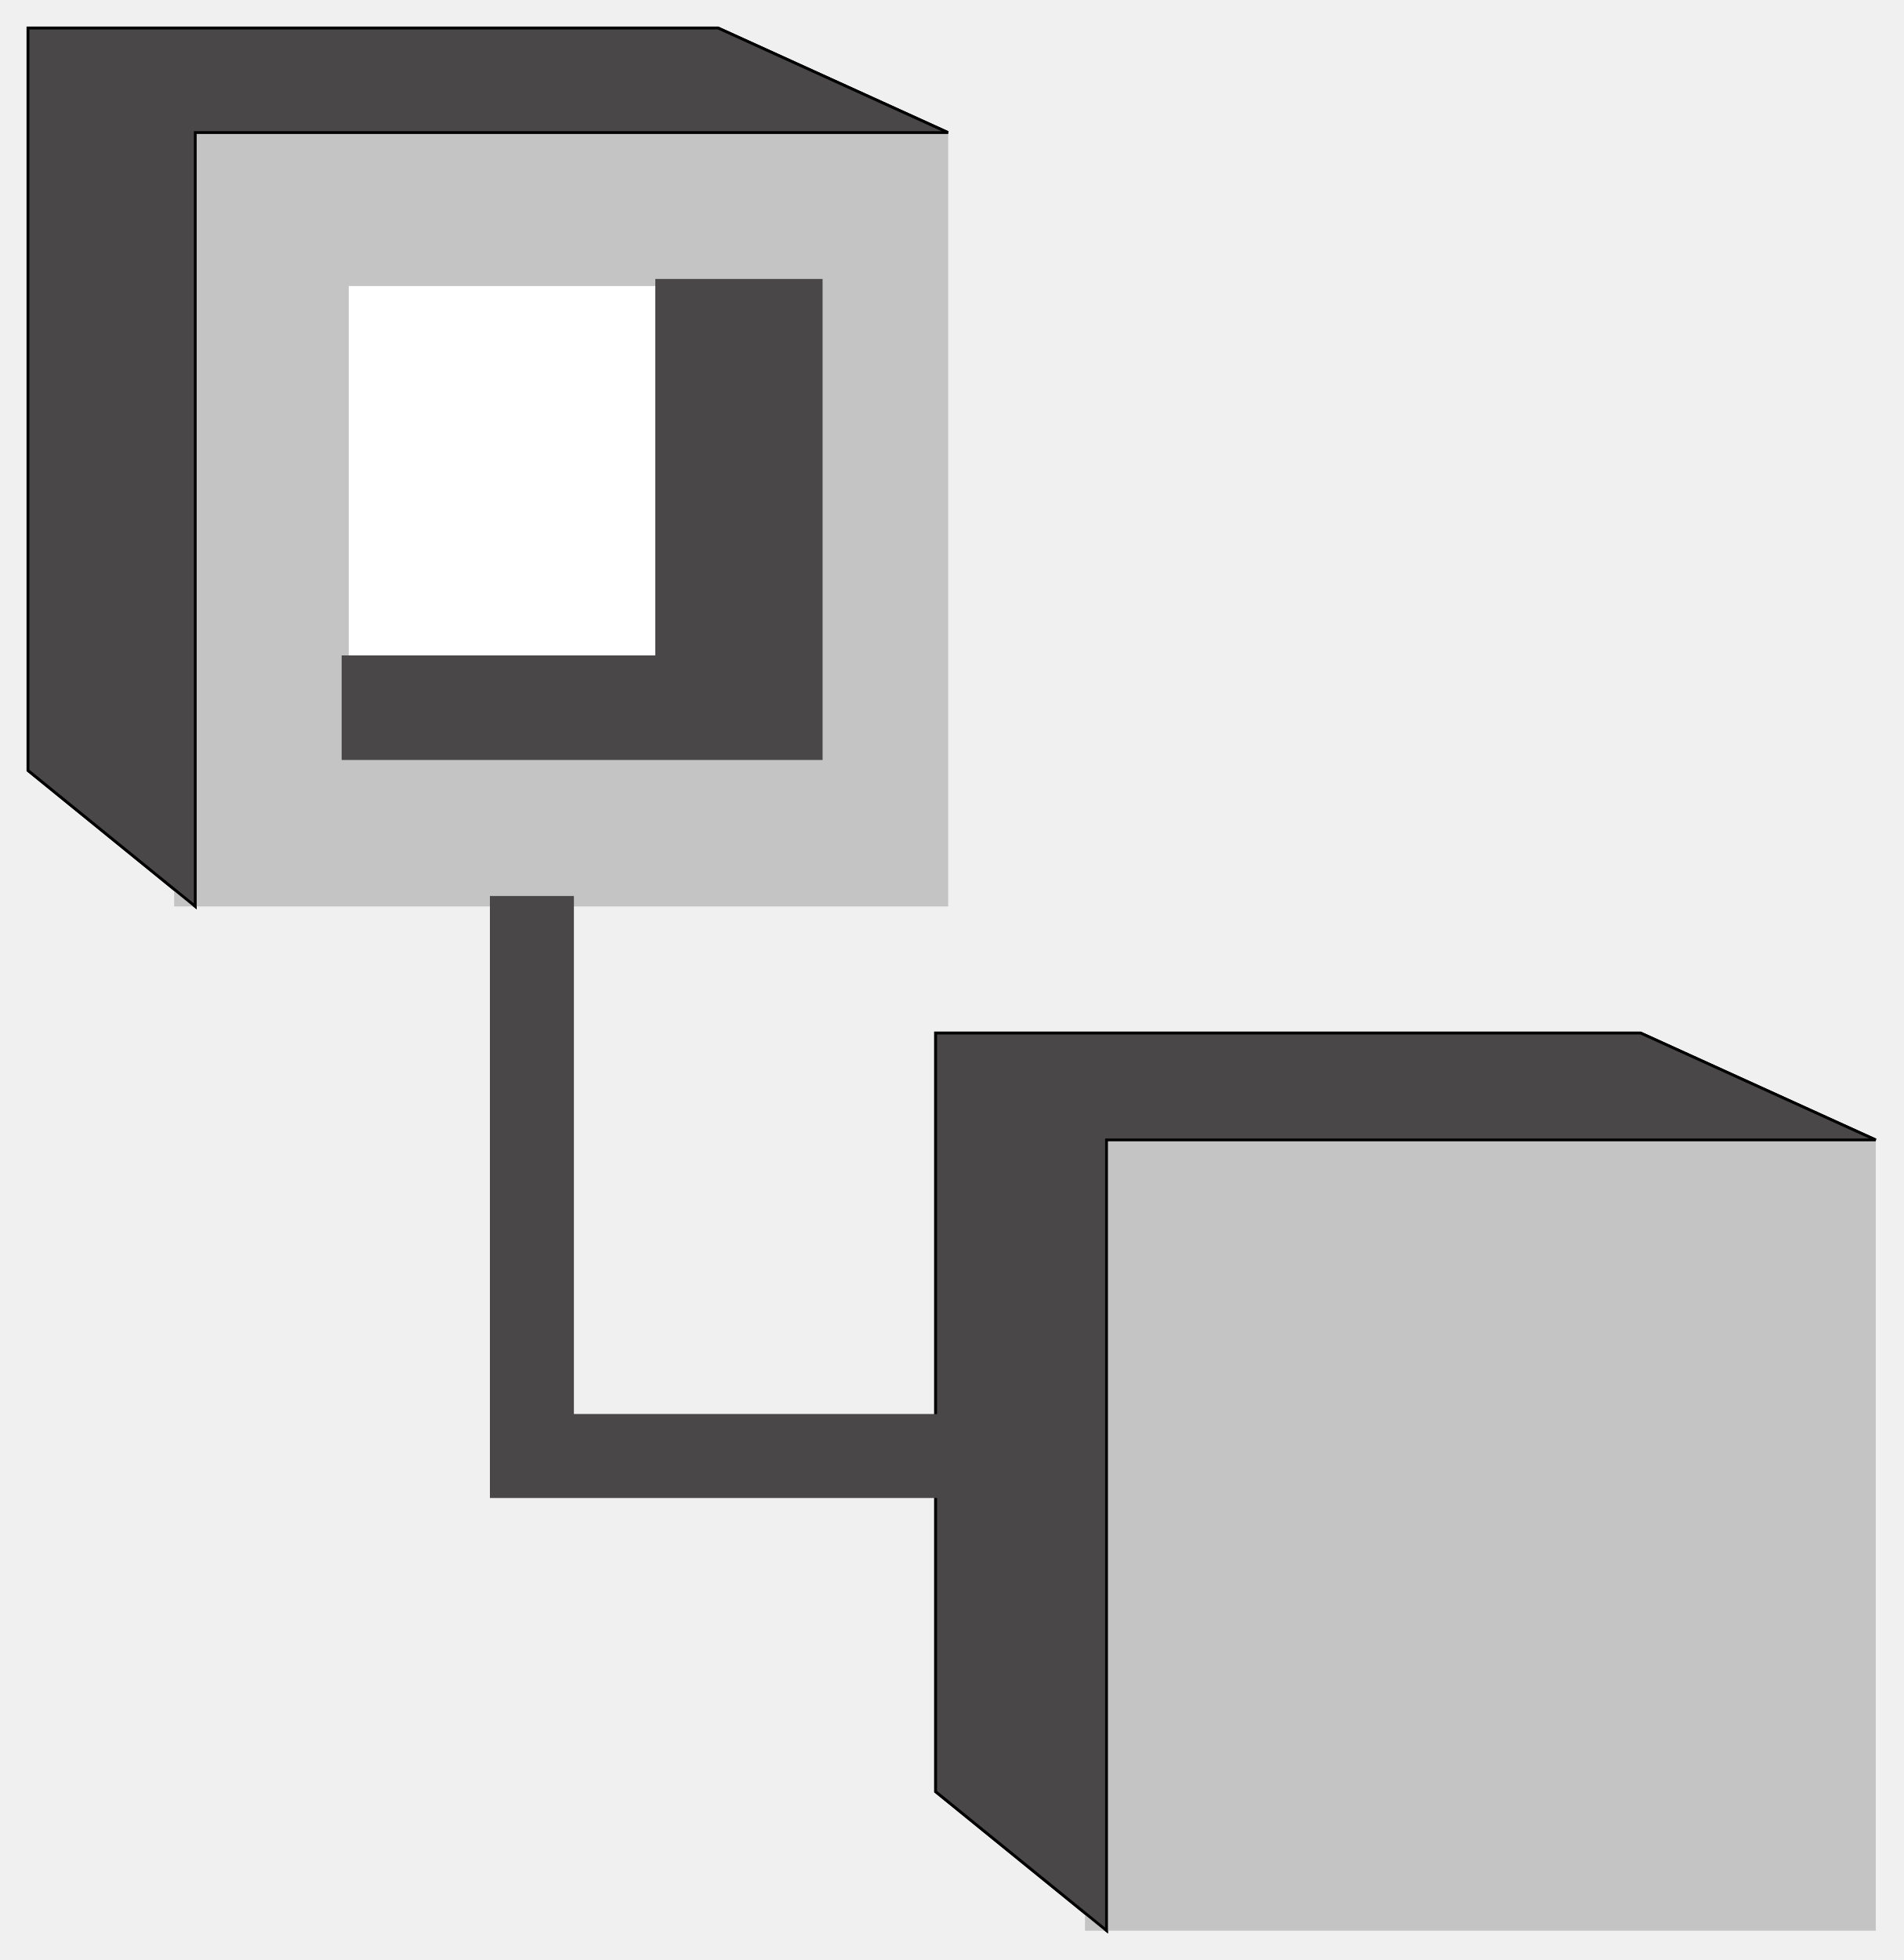
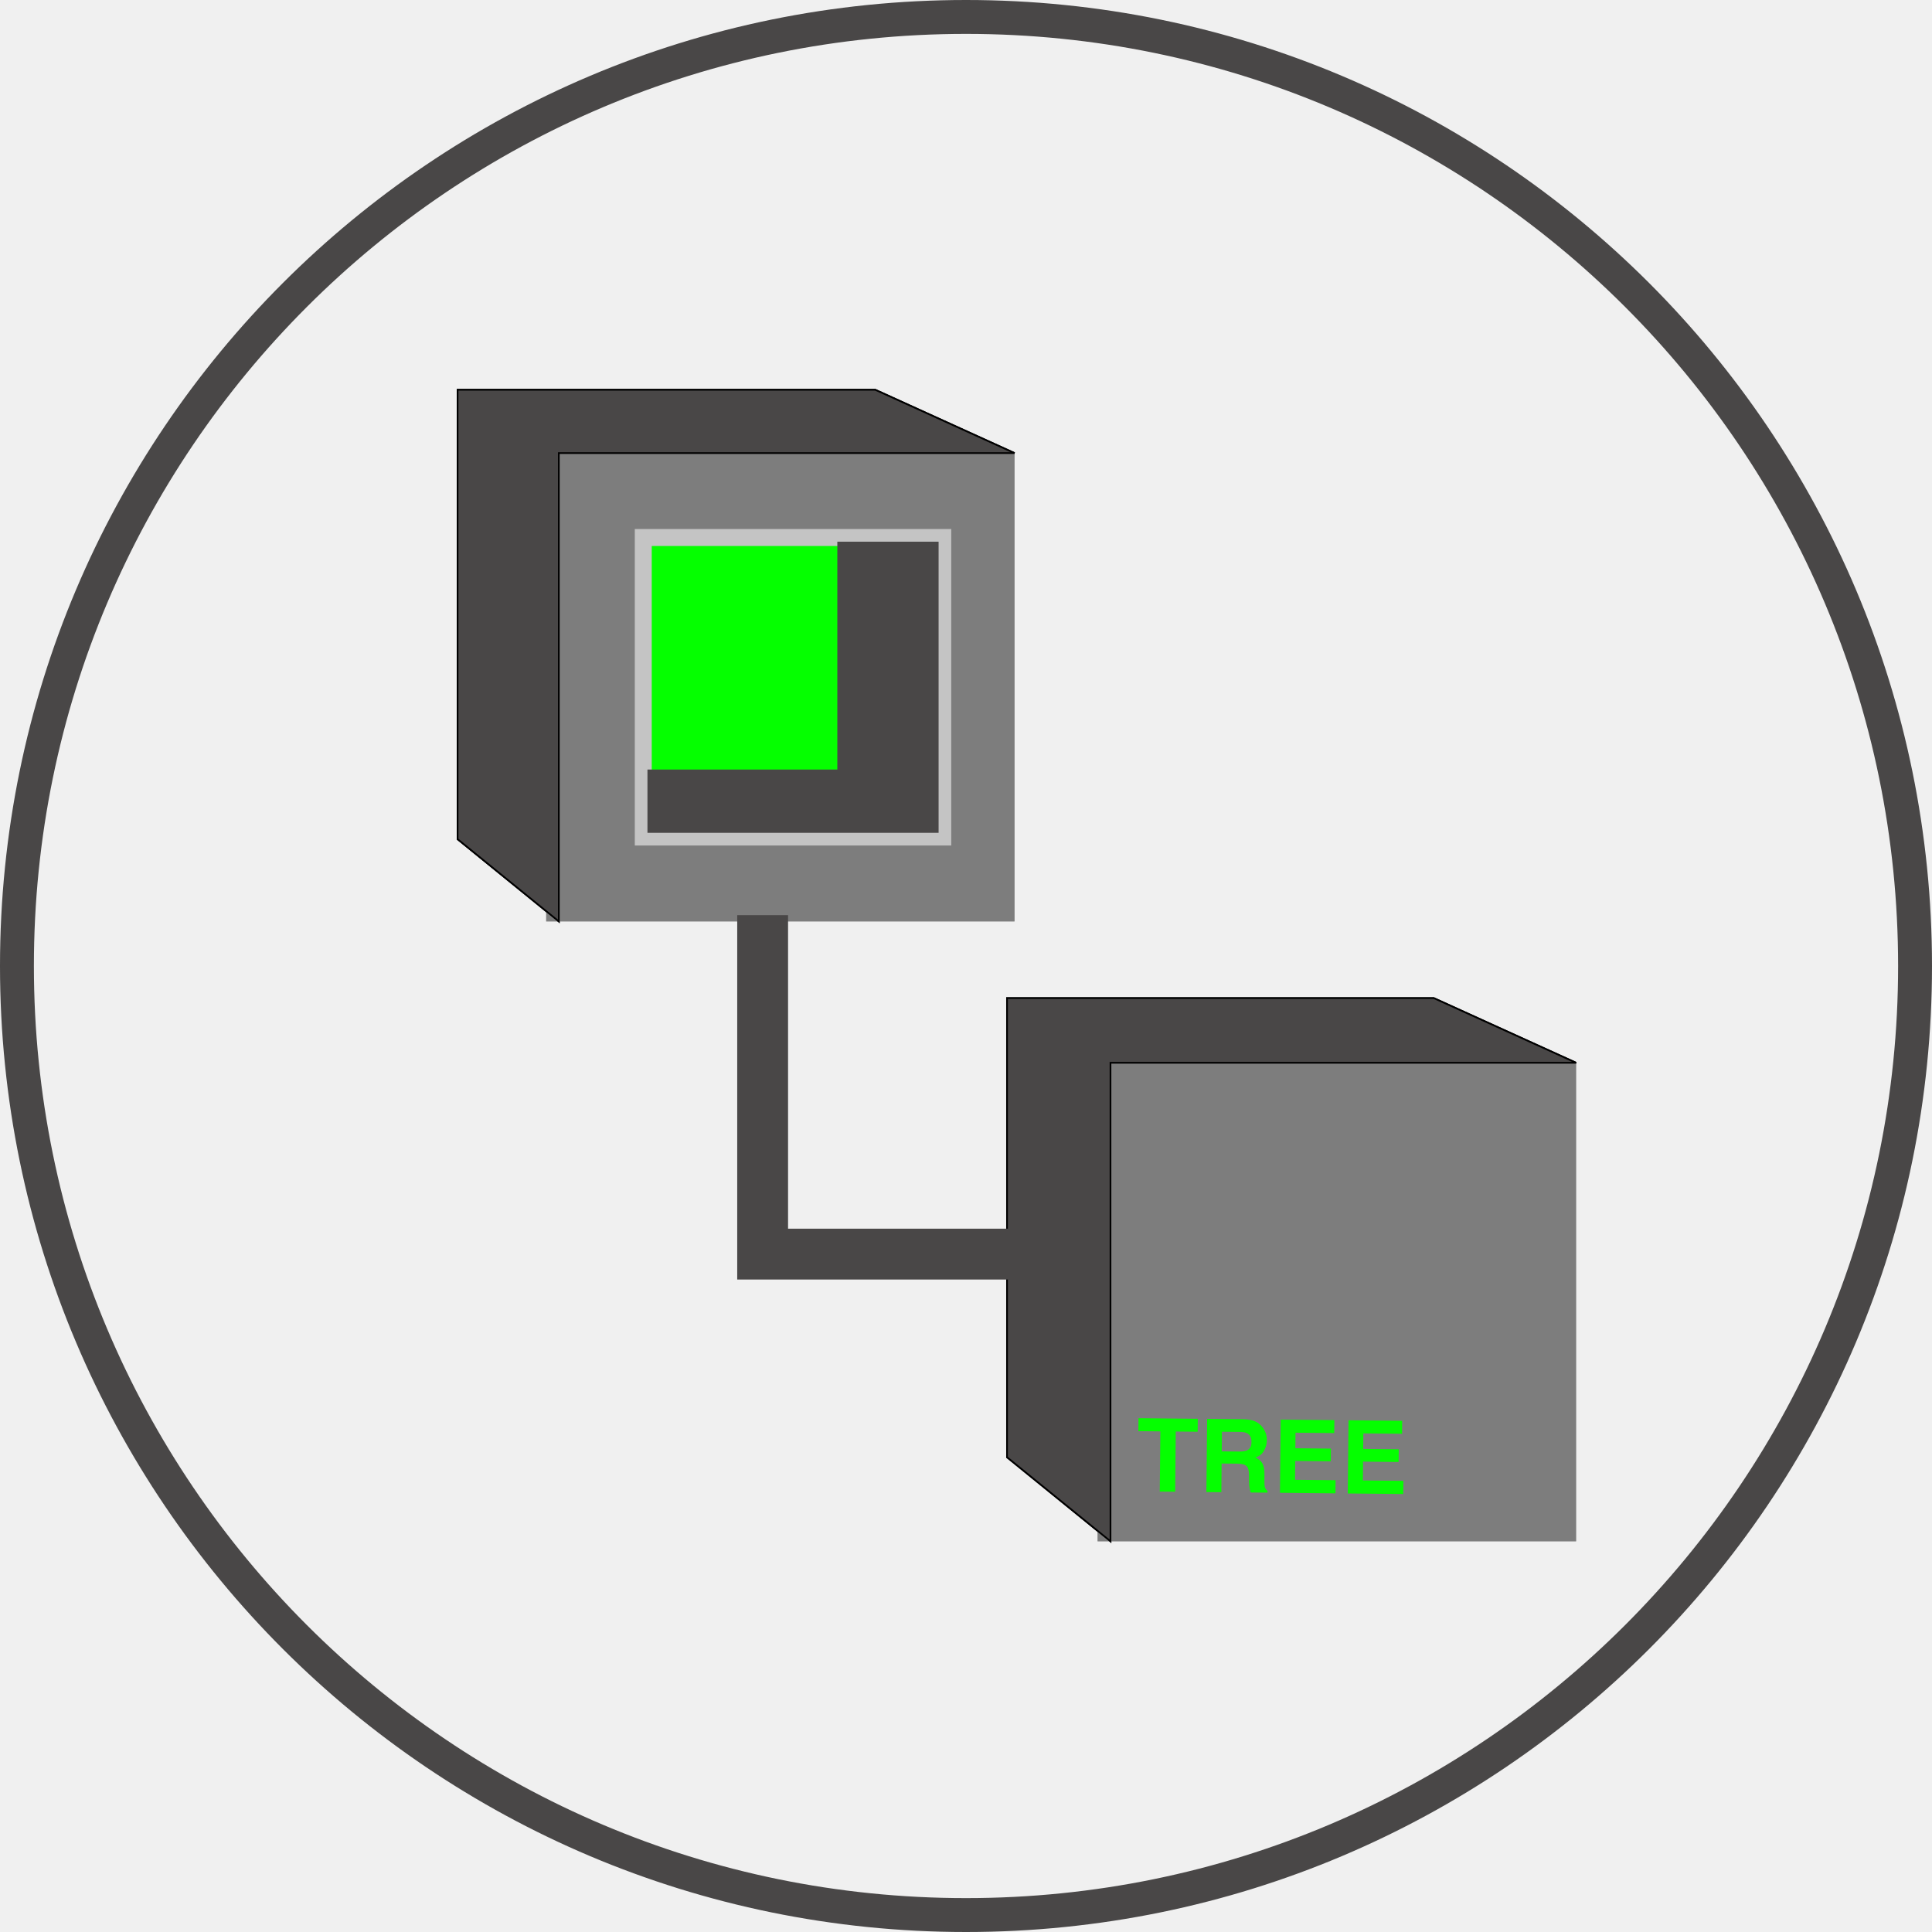
- <svg xmlns="http://www.w3.org/2000/svg" width="68" height="70" viewBox="0 0 68 70" fill="none">
-   <rect x="6.228" y="4.735" width="27.636" height="27.636" fill="#C4C4C4" />
-   <path d="M6.975 4.735H33.864L25.648 1H1V27.516L6.975 32.371V4.735Z" fill="#7D7D7D" stroke="black" stroke-width="0.1" />
-   <rect x="6.228" y="4.735" width="27.636" height="27.636" fill="#C4C4C4" />
-   <rect x="11.957" y="9.716" width="17.673" height="17.673" fill="white" stroke="#C4C4C4" />
-   <path d="M6.975 4.735H33.864L25.648 1H1V27.516L6.975 32.371V4.735Z" fill="#494747" stroke="black" stroke-width="0.1" />
-   <path d="M23.408 23.408L12.204 23.408L12.204 27.142L29.383 27.142L29.383 9.963L23.408 9.963L23.408 23.408Z" fill="#494747" />
-   <rect x="38.763" y="40.711" width="28.237" height="28.237" fill="#C4C4C4" />
-   <path d="M39.526 40.711H67L58.605 36.895H33.421V63.987L39.526 68.947V40.711Z" fill="#7D7D7D" stroke="black" stroke-width="0.1" />
-   <rect x="38.763" y="40.711" width="28.237" height="28.237" fill="#C4C4C4" />
-   <path d="M39.526 40.711H67L58.605 36.895H33.421V63.987L39.526 68.947V40.711Z" fill="#494747" stroke="black" stroke-width="0.1" />
-   <path d="M19 32V52H34" stroke="#494747" stroke-width="3" />
+ <svg xmlns="http://www.w3.org/2000/svg" width="114" height="114" viewBox="0 0 114 114" fill="none">
+   <rect x="32.228" y="26.735" width="27.636" height="27.636" fill="#C4C4C4" />
+   <path d="M32.975 26.735H59.864L51.648 23H27V49.516L32.975 54.371V26.735Z" fill="#7D7D7D" stroke="black" stroke-width="0.1" />
+   <rect x="32.228" y="26.735" width="27.636" height="27.636" fill="#7D7D7D" />
+   <rect x="37.957" y="31.716" width="17.673" height="17.673" fill="#05FF00" stroke="#C4C4C4" />
+   <path d="M32.975 26.735H59.864L51.648 23H27V49.516L32.975 54.371V26.735Z" fill="#494747" stroke="black" stroke-width="0.1" />
+   <path d="M49.408 45.408L38.204 45.408L38.204 49.142L55.383 49.142L55.383 31.963L49.408 31.963L49.408 45.408Z" fill="#494747" />
+   <rect x="64.763" y="62.711" width="28.237" height="28.237" fill="#C4C4C4" />
+   <path d="M65.526 62.711H93L84.605 58.895H59.421V85.987L65.526 90.947V62.711Z" fill="#7D7D7D" stroke="black" stroke-width="0.1" />
+   <rect x="64.763" y="62.711" width="28.237" height="28.237" fill="#7D7D7D" />
+   <path d="M65.526 62.711H93L84.605 58.895H59.421V85.987L65.526 90.947V62.711Z" fill="#494747" stroke="black" stroke-width="0.1" />
+   <path d="M45 54V74H60" stroke="#494747" stroke-width="3" />
+   <path d="M113 57C113 87.928 87.928 113 57 113C26.072 113 1 87.928 1 57C1 26.072 26.072 1 57 1C87.928 1 113 26.072 113 57Z" stroke="#494747" stroke-width="2" />
+   <path d="M70.677 83.717L70.669 84.482L69.377 84.469L69.342 88.022L68.434 88.013L68.469 84.46L67.171 84.447L67.179 83.683L70.677 83.717ZM72.102 84.481L72.09 85.641L73.113 85.651C73.316 85.653 73.469 85.632 73.571 85.586C73.751 85.505 73.843 85.344 73.845 85.102C73.847 84.84 73.762 84.664 73.589 84.572C73.492 84.52 73.346 84.494 73.151 84.492L72.102 84.481ZM73.346 83.743C73.648 83.752 73.88 83.792 74.042 83.862C74.205 83.932 74.343 84.034 74.455 84.168C74.547 84.278 74.62 84.4 74.674 84.533C74.727 84.666 74.753 84.818 74.751 84.988C74.749 85.193 74.696 85.395 74.59 85.593C74.485 85.789 74.312 85.927 74.073 86.007C74.272 86.089 74.411 86.204 74.492 86.354C74.574 86.501 74.614 86.726 74.611 87.029L74.608 87.319C74.606 87.516 74.613 87.65 74.628 87.72C74.65 87.832 74.704 87.914 74.789 87.968L74.788 88.076L73.795 88.067C73.769 87.971 73.75 87.893 73.739 87.835C73.716 87.713 73.705 87.589 73.704 87.462L73.703 87.061C73.701 86.785 73.652 86.601 73.556 86.508C73.461 86.416 73.281 86.368 73.015 86.365L72.083 86.356L72.067 88.049L71.185 88.041L71.228 83.723L73.346 83.743ZM78.728 84.561L76.443 84.539L76.434 85.456L78.532 85.477L78.524 86.227L76.427 86.206L76.416 87.316L78.806 87.34L78.799 88.116L75.526 88.084L75.569 83.766L78.736 83.797L78.728 84.561ZM82.73 84.601L80.445 84.578L80.436 85.495L82.534 85.516L82.526 86.266L80.429 86.245L80.418 87.356L82.808 87.379L82.8 88.156L79.528 88.123L79.571 83.805L82.738 83.836L82.73 84.601Z" fill="#05FF00" />
</svg>
